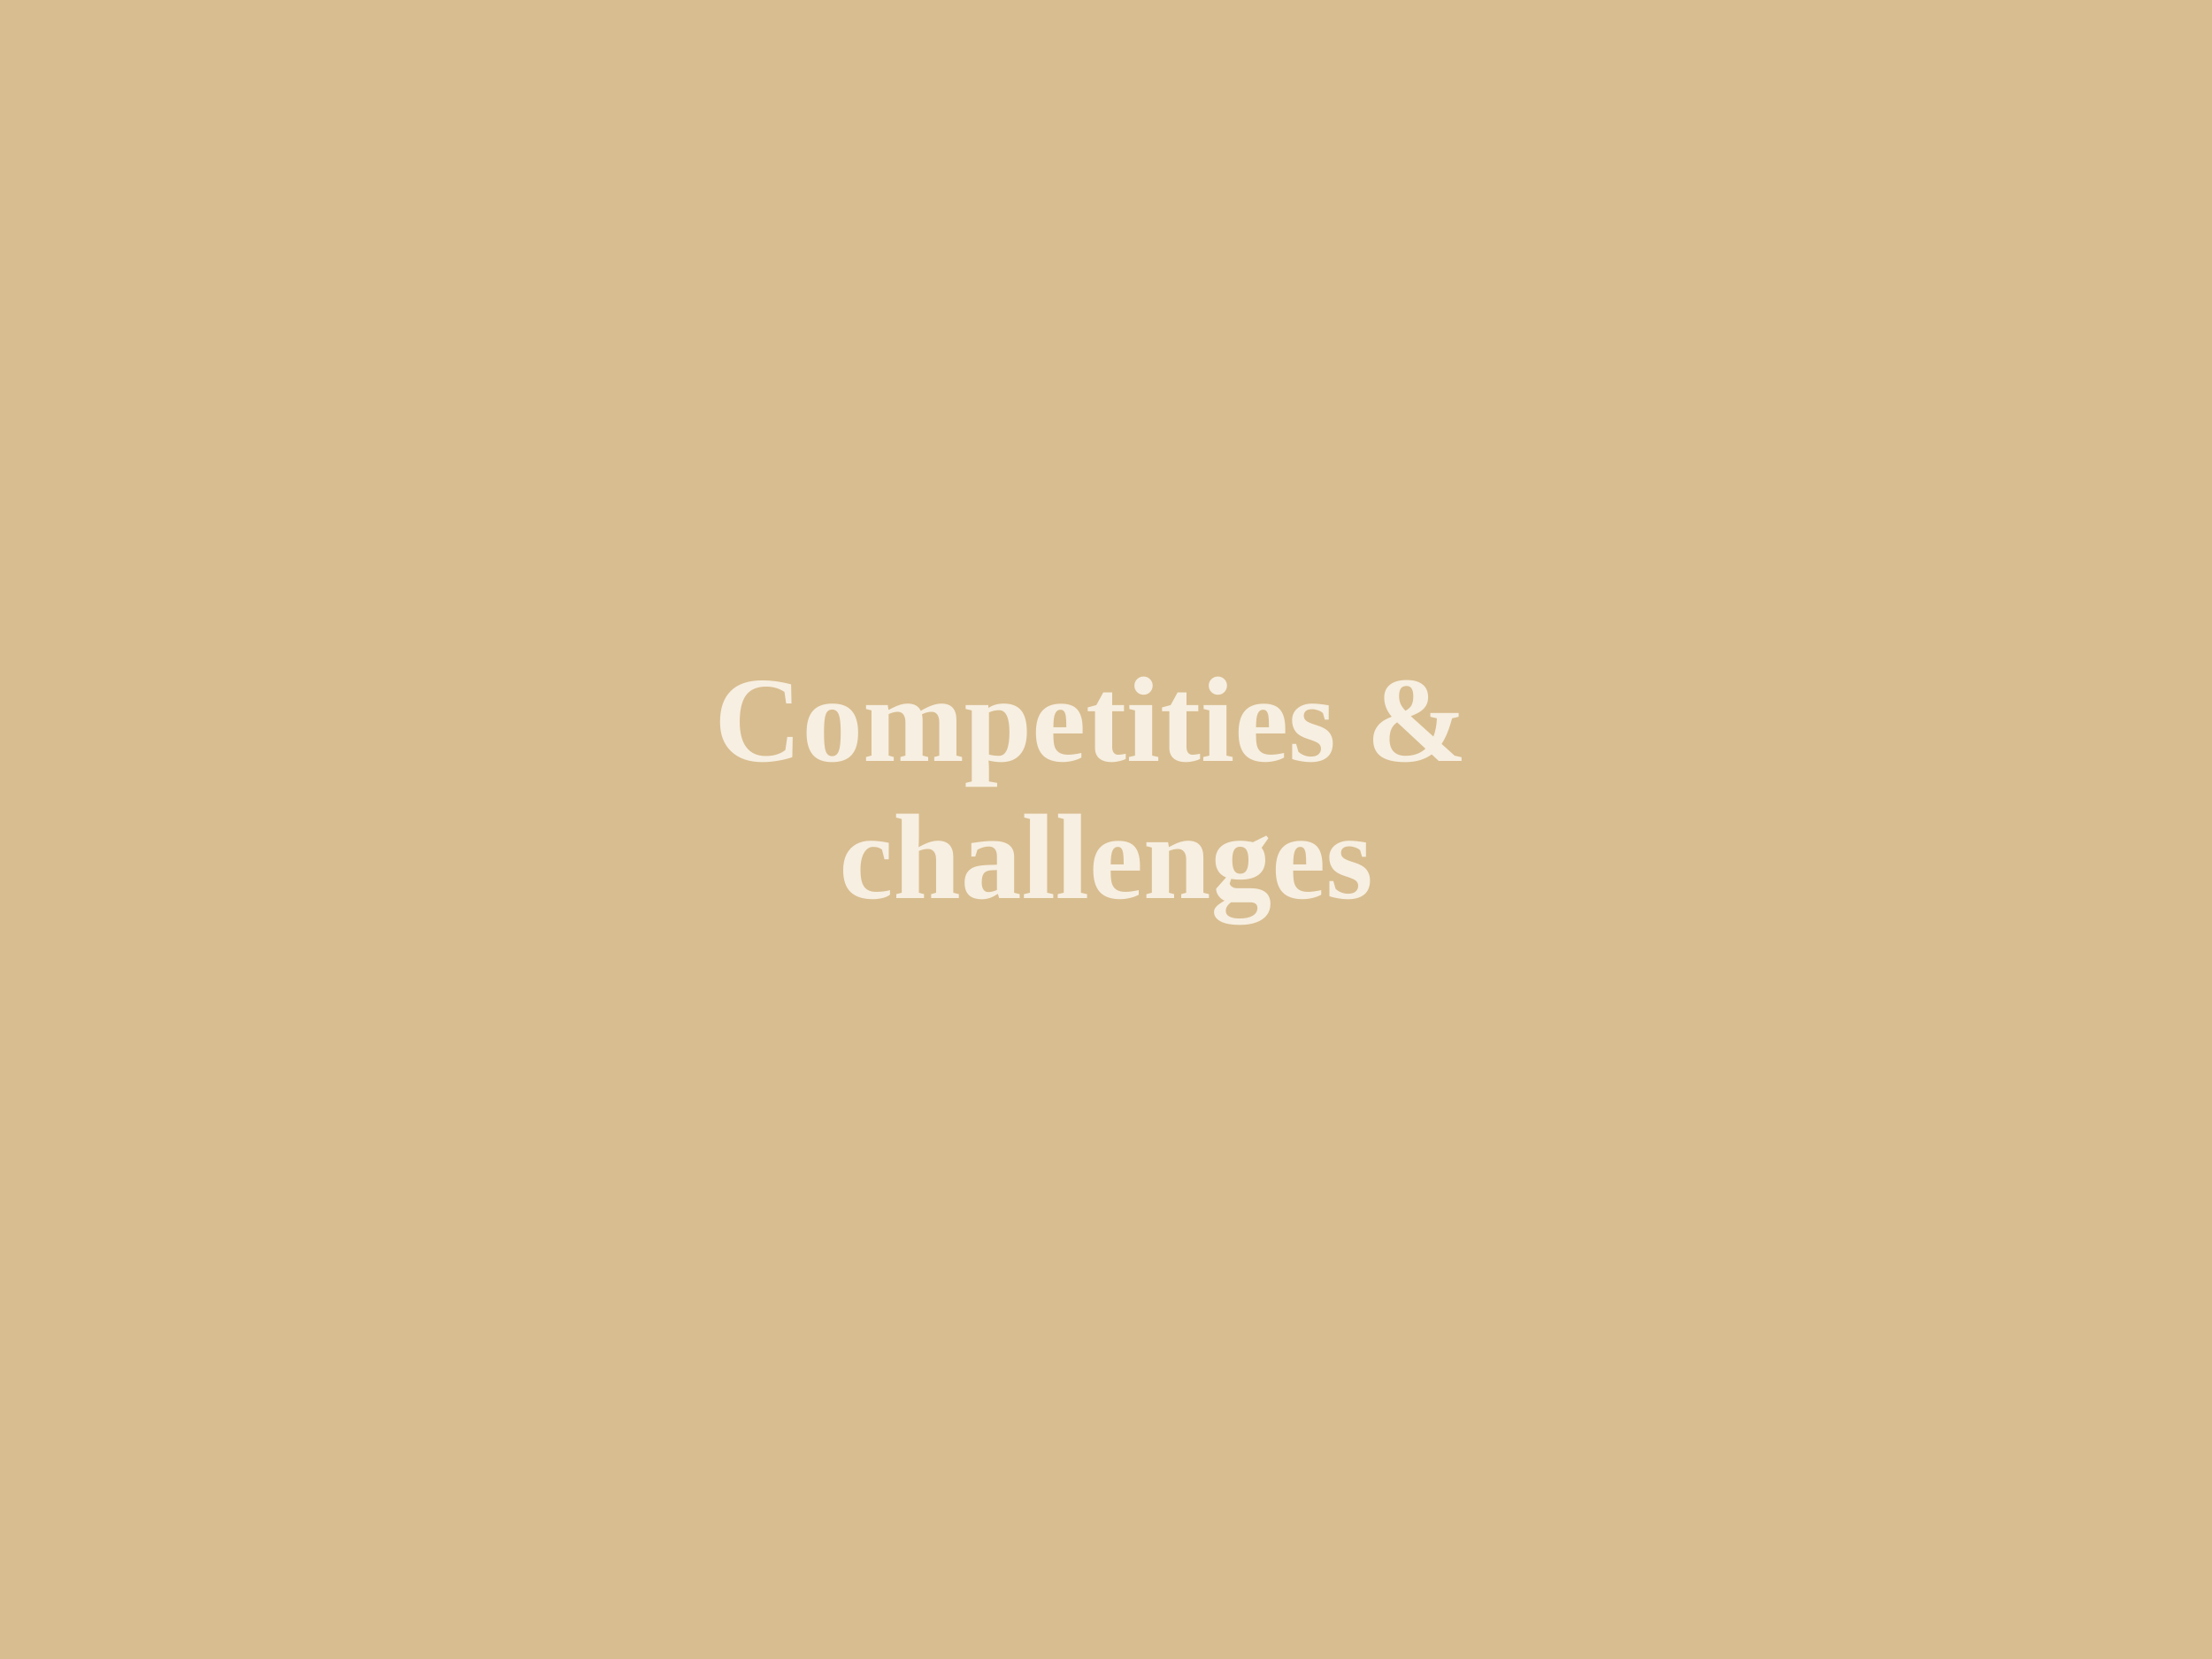
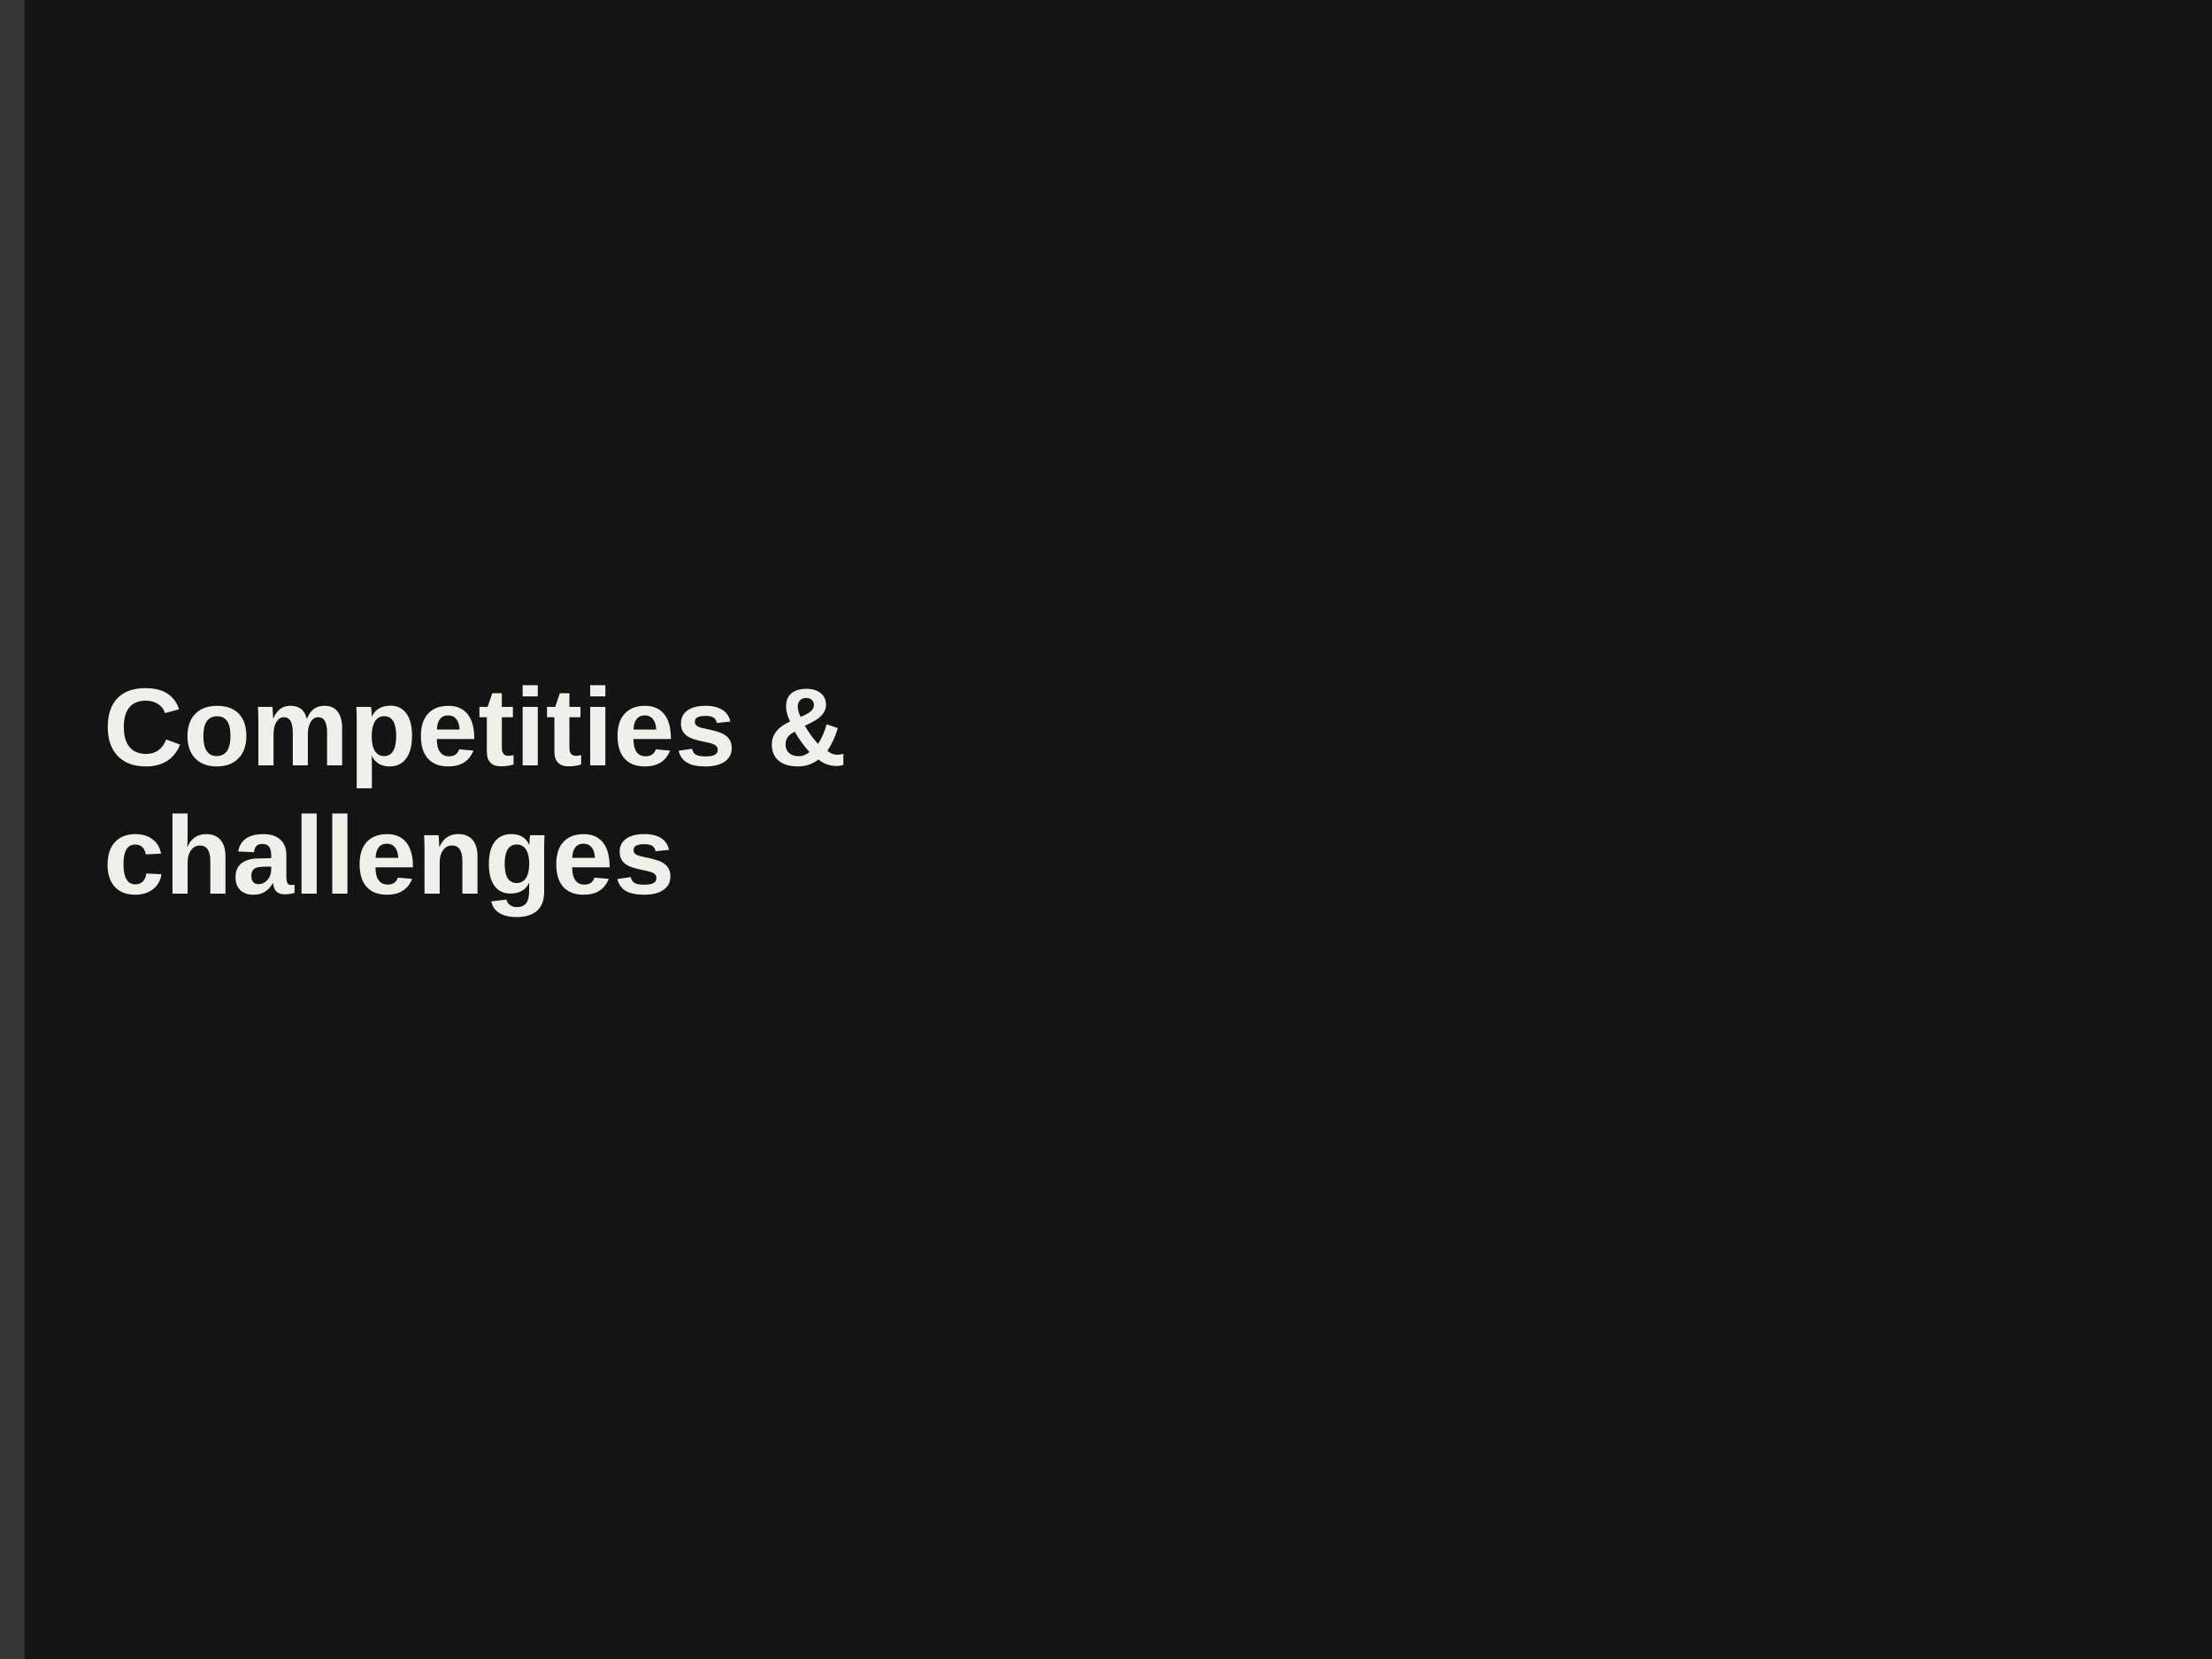
<svg xmlns="http://www.w3.org/2000/svg" viewBox="0 0 900 675" width="900" height="675">
-   <rect width="900" height="675" fill="#d8bd90" />
-   <text text-anchor="middle" font-family="Georgia, 'Times New Roman', serif" font-size="49.5" font-weight="600" fill="#f7efe1">
-     <tspan x="50%" y="309.6">Competities &amp;</tspan>
-     <tspan x="50%" y="365.4">challenges</tspan>
+   <rect width="900" height="675" fill="#141414" />
+   <rect x="0" y="0" width="10" height="675" fill="#f1efe9" opacity="0.15" />
+   <text font-family="Arial, Helvetica, sans-serif" font-size="45" font-weight="800" fill="#f1efe9">
+     <tspan x="42" y="311.4">Competities &amp;</tspan>
+     <tspan x="42" y="363.6">challenges</tspan>
  </text>
</svg>
